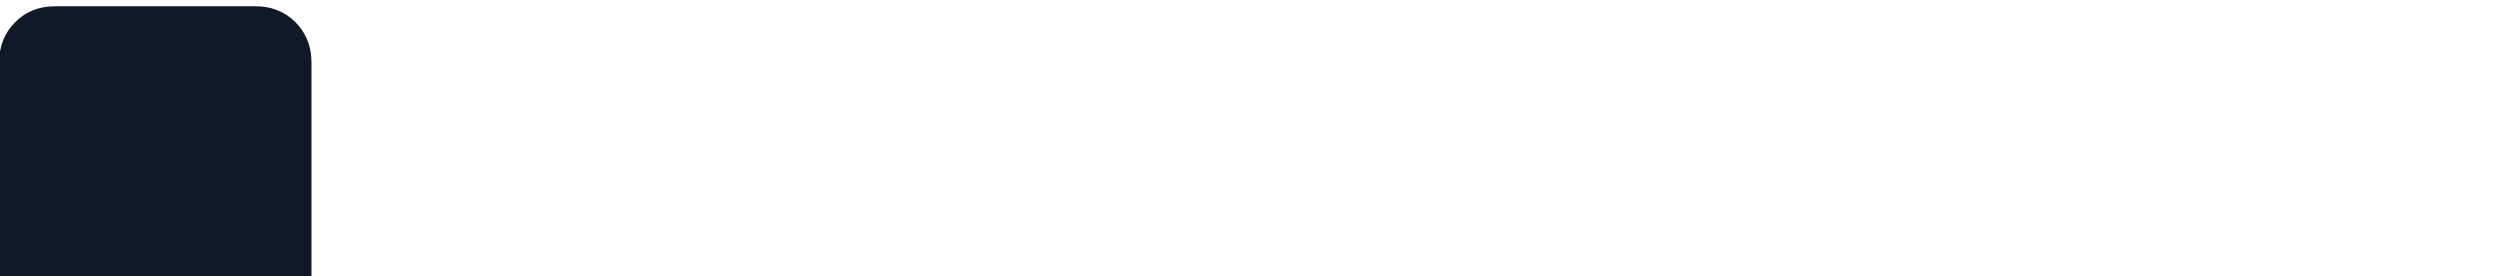
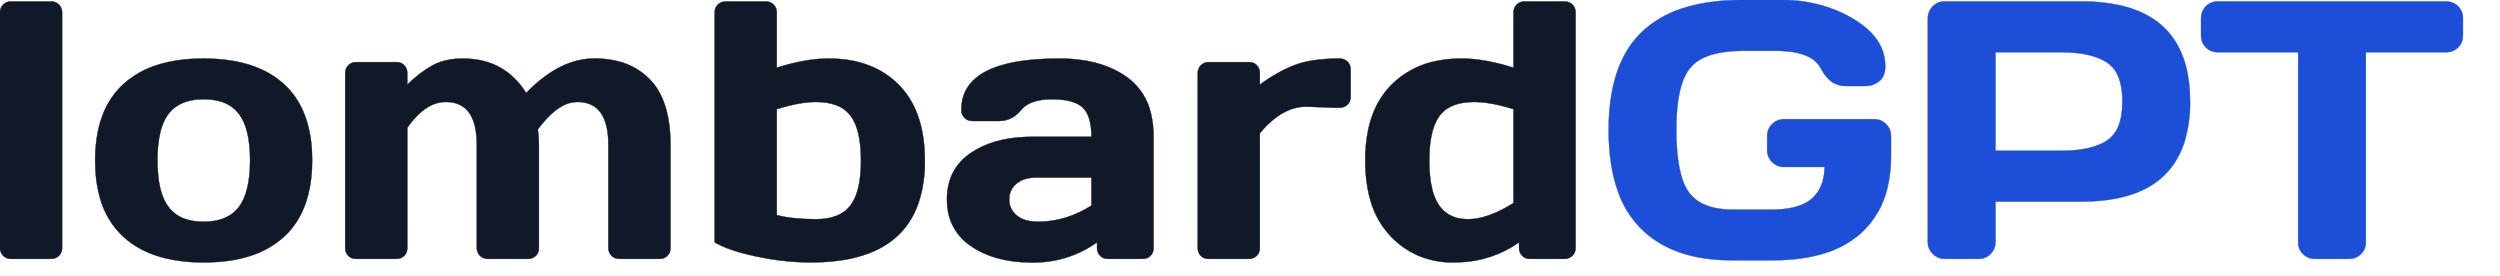
- <svg xmlns="http://www.w3.org/2000/svg" width="136" height="15" viewBox="0 0 136 15" id="logo">
+ <svg xmlns="http://www.w3.org/2000/svg" width="136" height="15" viewBox="0 0 680 75" id="logo">
  <g stroke-linecap="round" fill-rule="evenodd" stroke="#111827" fill="#111827" stroke-width="0.1">
    <path d="M 0 67.433 L 0 3.419 Q 0 2.101 0.855 1.246 Q 1.709 0.392 2.979 0.392 L 13.916 0.392 A 3.103 3.103 0 0 1 15.065 0.599 A 2.851 2.851 0 0 1 16.04 1.246 A 2.886 2.886 0 0 1 16.886 3.156 A 3.861 3.861 0 0 1 16.895 3.419 L 16.895 67.433 A 3.103 3.103 0 0 1 16.688 68.582 A 2.851 2.851 0 0 1 16.04 69.557 Q 15.186 70.411 13.916 70.411 L 2.979 70.411 A 3.103 3.103 0 0 1 1.83 70.204 A 2.851 2.851 0 0 1 0.855 69.557 Q 0 68.702 0 67.433 Z" id="0" />
    <path d="M 27.235 53.999 A 22.391 22.391 0 0 0 33.496 64.357 A 23.009 23.009 0 0 0 38.438 67.824 Q 42.173 69.785 46.93 70.667 A 46.497 46.497 0 0 0 55.396 71.388 A 52.188 52.188 0 0 0 59.583 71.226 Q 64.019 70.868 67.711 69.725 A 24.639 24.639 0 0 0 77.295 64.357 A 21.086 21.086 0 0 0 80.683 60.339 Q 84.912 53.834 84.912 43.629 A 46.048 46.048 0 0 0 84.847 41.158 Q 84.209 29.286 77.295 22.926 Q 72.118 18.164 63.861 16.638 A 46.655 46.655 0 0 0 55.396 15.919 Q 48.422 15.919 43.037 17.59 A 24.644 24.644 0 0 0 33.496 22.926 Q 28.259 27.743 26.623 35.722 A 39.381 39.381 0 0 0 25.879 43.629 A 46.06 46.06 0 0 0 25.944 46.1 Q 26.176 50.412 27.235 53.999 Z M 45.85 30.958 A 12.012 12.012 0 0 0 44.095 34.325 Q 42.994 37.478 42.846 42.122 A 46.438 46.438 0 0 0 42.822 43.605 A 39.592 39.592 0 0 0 43.059 48.094 Q 43.668 53.414 45.85 56.3 A 9.589 9.589 0 0 0 51.079 59.764 Q 52.702 60.22 54.659 60.291 A 20.272 20.272 0 0 0 55.396 60.304 A 16.755 16.755 0 0 0 59.046 59.932 Q 61.39 59.409 63.096 58.148 A 9.277 9.277 0 0 0 64.966 56.3 Q 68.018 52.296 68.018 43.605 Q 68.018 34.913 64.966 30.958 A 9.653 9.653 0 0 0 59.797 27.559 Q 58.146 27.09 56.148 27.017 A 20.509 20.509 0 0 0 55.396 27.003 A 16.923 16.923 0 0 0 51.748 27.37 Q 49.496 27.868 47.839 29.039 A 9.133 9.133 0 0 0 45.85 30.958 Z" id="1" />
    <path d="M 93.897 67.433 L 93.897 19.923 Q 93.897 18.605 94.751 17.75 Q 95.606 16.896 96.875 16.896 L 107.813 16.896 A 3.312 3.312 0 0 1 108.836 17.047 A 2.71 2.71 0 0 1 109.961 17.75 A 2.905 2.905 0 0 1 110.775 19.561 A 3.898 3.898 0 0 1 110.791 19.923 L 110.791 22.999 Q 114.307 19.581 117.7 17.75 A 14.765 14.765 0 0 1 121.958 16.27 Q 123.786 15.919 125.879 15.919 Q 137.256 15.919 143.115 25.294 A 39.572 39.572 0 0 1 148.822 20.337 Q 155.149 15.895 161.694 15.895 A 19.253 19.253 0 0 1 161.743 15.895 A 25.673 25.673 0 0 1 168.214 16.683 A 18.132 18.132 0 0 1 176.831 21.656 Q 181.076 26.051 182.07 34.127 A 43.306 43.306 0 0 1 182.373 39.405 L 182.373 67.433 A 3.411 3.411 0 0 1 182.231 68.441 A 2.723 2.723 0 0 1 181.543 69.581 A 2.797 2.797 0 0 1 179.833 70.387 A 3.821 3.821 0 0 1 179.395 70.411 L 168.506 70.411 Q 167.188 70.411 166.333 69.557 Q 165.479 68.702 165.479 67.433 L 165.479 39.405 Q 165.479 27.687 156.983 27.736 A 8.457 8.457 0 0 0 152.887 28.876 Q 149.652 30.654 146.289 35.206 A 30.351 30.351 0 0 1 146.582 39.405 L 146.582 67.433 A 3.312 3.312 0 0 1 146.431 68.456 A 2.71 2.71 0 0 1 145.728 69.581 A 2.905 2.905 0 0 1 143.722 70.41 A 3.796 3.796 0 0 1 143.604 70.411 L 132.715 70.411 Q 131.397 70.411 130.542 69.557 Q 129.688 68.702 129.688 67.433 L 129.688 39.405 Q 129.688 27.687 121.192 27.736 A 9.239 9.239 0 0 0 116.288 29.219 Q 113.476 30.954 110.791 34.718 L 110.791 67.433 A 3.312 3.312 0 0 1 110.64 68.456 A 2.71 2.71 0 0 1 109.937 69.581 A 2.905 2.905 0 0 1 107.931 70.41 A 3.796 3.796 0 0 1 107.813 70.411 L 96.875 70.411 A 3.411 3.411 0 0 1 95.867 70.269 A 2.723 2.723 0 0 1 94.727 69.581 A 2.797 2.797 0 0 1 93.921 67.872 A 3.821 3.821 0 0 1 93.897 67.433 Z" id="2" />
    <path d="M 194.385 65.919 L 194.385 3.419 Q 194.385 2.101 195.239 1.246 Q 196.094 0.392 197.363 0.392 L 208.301 0.392 A 3.103 3.103 0 0 1 209.45 0.599 A 2.851 2.851 0 0 1 210.425 1.246 A 2.886 2.886 0 0 1 211.271 3.156 A 3.861 3.861 0 0 1 211.279 3.419 L 211.279 18.409 Q 217.869 16.335 223.272 15.989 A 33.123 33.123 0 0 1 225.391 15.919 Q 237.403 15.919 244.483 23.072 Q 250.761 29.415 251.472 40.73 A 47.391 47.391 0 0 1 251.563 43.702 A 35.288 35.288 0 0 1 249.859 55.159 Q 244.296 71.388 220.557 71.388 A 69.535 69.535 0 0 1 209.181 70.419 A 80.266 80.266 0 0 1 205.884 69.801 A 67.333 67.333 0 0 1 201.599 68.768 Q 197.575 67.647 194.978 66.252 A 17.737 17.737 0 0 1 194.385 65.919 Z M 211.279 29.689 L 211.279 58.497 Q 215.479 59.62 221.973 59.62 Q 228.467 59.62 231.323 55.861 Q 233.916 52.448 234.156 45.213 A 45.719 45.719 0 0 0 234.18 43.702 A 39.864 39.864 0 0 0 233.97 39.454 Q 233.501 35.098 231.986 32.461 A 9.615 9.615 0 0 0 231.372 31.52 A 8.617 8.617 0 0 0 227.217 28.54 Q 224.959 27.736 221.875 27.736 A 24.256 24.256 0 0 0 218.528 27.988 Q 216.771 28.234 214.768 28.719 A 57.757 57.757 0 0 0 211.279 29.689 Z" id="3" />
    <path d="M 280.713 37.208 L 296.875 37.208 A 21.384 21.384 0 0 0 296.711 34.455 Q 296.326 31.496 295.033 29.852 A 5.41 5.41 0 0 0 294.483 29.249 Q 292.335 27.234 287.298 27.027 A 29.019 29.019 0 0 0 286.109 27.003 A 19.056 19.056 0 0 0 283.182 27.212 Q 281.68 27.446 280.496 27.943 A 7.033 7.033 0 0 0 277.71 29.957 A 8.635 8.635 0 0 1 275.654 31.814 A 7.102 7.102 0 0 1 271.778 32.911 L 264.502 32.911 Q 263.184 32.911 262.329 32.057 Q 261.475 31.202 261.475 29.933 Q 261.475 15.919 288.086 15.919 A 42.251 42.251 0 0 1 295.768 16.576 Q 300.144 17.386 303.64 19.194 A 22.866 22.866 0 0 1 306.738 21.119 A 16.65 16.65 0 0 1 313.083 30.958 A 26.651 26.651 0 0 1 313.77 37.208 L 313.77 67.433 A 3.411 3.411 0 0 1 313.627 68.441 A 2.723 2.723 0 0 1 312.94 69.581 A 2.797 2.797 0 0 1 311.23 70.387 A 3.821 3.821 0 0 1 310.791 70.411 L 301.367 70.411 A 3.312 3.312 0 0 1 300.344 70.26 A 2.71 2.71 0 0 1 299.219 69.557 A 2.905 2.905 0 0 1 298.391 67.551 A 3.796 3.796 0 0 1 298.389 67.433 L 298.389 65.919 A 29.504 29.504 0 0 1 281.46 71.404 Q 281.072 71.412 280.68 71.412 A 36.654 36.654 0 0 1 280.591 71.412 Q 270.508 71.388 264.038 66.896 A 14.261 14.261 0 0 1 257.726 56.673 A 18.803 18.803 0 0 1 257.569 54.2 A 16.56 16.56 0 0 1 258.478 48.584 Q 259.971 44.416 263.913 41.689 A 17.925 17.925 0 0 1 264.038 41.603 Q 269.935 37.598 278.934 37.243 A 45.155 45.155 0 0 1 280.713 37.208 Z M 296.875 55.909 L 296.875 48.292 L 281.885 48.292 A 11.381 11.381 0 0 0 279.705 48.488 Q 277.787 48.863 276.489 49.952 Q 274.512 51.613 274.512 54.249 A 5.365 5.365 0 0 0 276.196 58.266 A 6.694 6.694 0 0 0 276.563 58.595 A 6.757 6.757 0 0 0 278.905 59.836 Q 280.405 60.304 282.373 60.304 Q 289.893 60.304 296.875 55.909 Z" id="4" />
    <path d="M 364.356 29.298 L 362.793 29.298 L 355.274 29.005 Q 349.792 29.005 344.715 34.003 A 30.307 30.307 0 0 0 342.676 36.232 L 342.676 67.433 A 3.312 3.312 0 0 1 342.525 68.456 A 2.71 2.71 0 0 1 341.821 69.581 A 2.905 2.905 0 0 1 339.816 70.41 A 3.796 3.796 0 0 1 339.697 70.411 L 328.76 70.411 A 3.411 3.411 0 0 1 327.752 70.269 A 2.723 2.723 0 0 1 326.611 69.581 A 2.797 2.797 0 0 1 325.806 67.872 A 3.821 3.821 0 0 1 325.781 67.433 L 325.781 19.923 Q 325.781 18.605 326.636 17.75 Q 327.49 16.896 328.76 16.896 L 339.697 16.896 A 3.312 3.312 0 0 1 340.721 17.047 A 2.71 2.71 0 0 1 341.846 17.75 A 2.905 2.905 0 0 1 342.66 19.561 A 3.898 3.898 0 0 1 342.676 19.923 L 342.676 22.999 Q 347.656 19.386 352.271 17.653 A 23.508 23.508 0 0 1 356.133 16.596 Q 358.132 16.215 360.484 16.049 A 54.885 54.885 0 0 1 364.356 15.919 Q 365.674 15.919 366.528 16.774 Q 367.383 17.628 367.383 18.898 L 367.383 26.32 A 3.312 3.312 0 0 1 367.232 27.343 A 2.71 2.71 0 0 1 366.528 28.468 A 2.905 2.905 0 0 1 364.717 29.282 A 3.898 3.898 0 0 1 364.356 29.298 Z" id="5" />
    <path d="M 411.67 18.409 L 411.67 3.419 Q 411.67 2.101 412.525 1.246 Q 413.379 0.392 414.649 0.392 L 425.537 0.392 Q 426.856 0.392 427.71 1.246 A 2.886 2.886 0 0 1 428.556 3.156 A 3.861 3.861 0 0 1 428.565 3.419 L 428.565 67.433 A 3.103 3.103 0 0 1 428.358 68.582 A 2.851 2.851 0 0 1 427.71 69.557 A 2.886 2.886 0 0 1 425.8 70.403 A 3.861 3.861 0 0 1 425.537 70.411 L 416.162 70.411 A 3.312 3.312 0 0 1 415.139 70.26 A 2.71 2.71 0 0 1 414.014 69.557 A 2.905 2.905 0 0 1 413.186 67.551 A 3.796 3.796 0 0 1 413.184 67.433 L 413.184 65.919 A 29.762 29.762 0 0 1 397.155 71.34 A 36.835 36.835 0 0 1 395.264 71.388 A 23.83 23.83 0 0 1 385.629 69.48 A 22.923 22.923 0 0 1 378.198 64.21 A 23.227 23.227 0 0 1 372.796 54.663 Q 371.705 51.031 371.431 46.658 A 48.32 48.32 0 0 1 371.338 43.629 A 40.438 40.438 0 0 1 372.098 35.528 Q 373.076 30.752 375.31 27.08 A 21.589 21.589 0 0 1 378.443 23.072 A 23.699 23.699 0 0 1 391.19 16.485 A 34.231 34.231 0 0 1 397.559 15.919 Q 402.833 15.919 409.344 17.721 A 69.246 69.246 0 0 1 411.67 18.409 Z M 411.67 55.226 L 411.67 29.689 A 56.999 56.999 0 0 0 407.929 28.659 Q 405.979 28.197 404.265 27.966 A 23.998 23.998 0 0 0 401.074 27.736 A 18.779 18.779 0 0 0 397.619 28.031 Q 395.732 28.385 394.288 29.164 A 8.141 8.141 0 0 0 391.553 31.52 A 11.574 11.574 0 0 0 389.968 34.661 Q 388.77 38.174 388.77 43.654 A 42.04 42.04 0 0 0 388.967 47.88 Q 389.4 52.147 390.783 54.778 A 9.944 9.944 0 0 0 391.406 55.812 A 8.577 8.577 0 0 0 397.598 59.508 A 13.002 13.002 0 0 0 399.341 59.62 Q 404.639 59.62 411.67 55.226 Z" id="6" />
    <path d="M 473.779 0.001 L 484.668 0.001 A 38.848 38.848 0 0 1 497.917 2.22 A 35.94 35.94 0 0 1 504.126 5.153 Q 509.873 8.568 511.809 13.111 A 12.385 12.385 0 0 1 512.793 18.019 Q 512.793 19.908 512.059 21.093 A 3.698 3.698 0 0 1 511.084 22.145 Q 509.375 23.39 507.764 23.39 L 501.953 23.39 A 6.541 6.541 0 0 1 496.916 21.05 Q 496.083 20.123 495.382 18.827 A 15.275 15.275 0 0 1 495.264 18.605 A 7.365 7.365 0 0 0 491.861 15.42 Q 489.145 14.073 484.694 13.86 A 36.299 36.299 0 0 0 482.959 13.82 L 474.268 13.82 A 38.907 38.907 0 0 0 469.351 14.106 Q 462.622 14.967 459.766 18.409 A 12.41 12.41 0 0 0 457.778 21.977 Q 455.957 26.796 455.957 35.304 Q 455.957 47.609 459.375 52.321 A 10.239 10.239 0 0 0 464.041 55.817 Q 467.119 57.032 471.582 57.032 L 481.592 57.032 Q 488.574 57.032 492.012 54.664 A 8.244 8.244 0 0 0 492.822 54.03 A 9.947 9.947 0 0 0 495.836 48.963 Q 496.256 47.342 496.289 45.411 L 485.254 45.411 A 4.418 4.418 0 0 1 482.049 44.11 A 5.326 5.326 0 0 1 482.007 44.069 A 4.418 4.418 0 0 1 480.665 40.881 A 5.368 5.368 0 0 1 480.664 40.822 L 480.664 37.013 A 4.418 4.418 0 0 1 481.965 33.808 A 5.326 5.326 0 0 1 482.007 33.766 A 4.418 4.418 0 0 1 485.195 32.423 A 5.368 5.368 0 0 1 485.254 32.423 L 509.766 32.423 A 4.418 4.418 0 0 1 512.971 33.724 A 5.326 5.326 0 0 1 513.013 33.766 A 4.418 4.418 0 0 1 514.355 36.954 A 5.368 5.368 0 0 1 514.356 37.013 L 514.356 42.433 A 36.476 36.476 0 0 1 513.43 50.905 A 23.791 23.791 0 0 1 506.153 63.453 A 26.161 26.161 0 0 1 496.778 68.728 Q 490.511 70.802 482.08 70.802 L 471.094 70.802 Q 458.797 70.802 450.841 65.773 A 26.222 26.222 0 0 1 446.216 62.062 A 27.008 27.008 0 0 1 439.995 51.835 Q 437.549 44.887 437.549 35.328 A 56.803 56.803 0 0 1 438.347 25.467 Q 439.293 20.115 441.357 15.915 A 25.485 25.485 0 0 1 446.607 8.668 A 28.397 28.397 0 0 1 457.297 2.376 Q 461.672 0.892 467.017 0.335 A 65.36 65.36 0 0 1 473.779 0.001 Z" id="7" stroke="#1D4ED8" fill="#1D4ED8" />
    <path d="M 524.365 65.822 L 524.365 5.03 Q 524.365 3.126 525.684 1.759 Q 527.002 0.392 528.906 0.392 L 566.162 0.392 A 46.481 46.481 0 0 1 577.492 1.648 Q 595.703 6.24 595.703 27.614 A 35.91 35.91 0 0 1 594.134 38.715 Q 588.895 54.835 566.162 54.835 L 542.774 54.835 L 542.774 65.822 A 4.418 4.418 0 0 1 541.472 69.026 A 5.326 5.326 0 0 1 541.431 69.069 A 4.418 4.418 0 0 1 538.243 70.411 A 5.368 5.368 0 0 1 538.184 70.411 L 529.004 70.411 A 4.503 4.503 0 0 1 525.743 69.079 A 5.473 5.473 0 0 1 525.733 69.069 A 4.378 4.378 0 0 1 524.366 65.896 A 5.259 5.259 0 0 1 524.365 65.822 Z M 542.774 14.21 L 542.774 41.017 L 560.596 41.017 A 39.19 39.19 0 0 0 565.118 40.774 Q 569.955 40.21 572.919 38.34 A 11.581 11.581 0 0 0 573.047 38.258 A 8.267 8.267 0 0 0 576.166 34.383 Q 577.295 31.68 577.295 27.614 Q 577.295 23.294 576.021 20.513 A 8.15 8.15 0 0 0 573.047 16.969 Q 568.799 14.21 560.596 14.21 L 542.774 14.21 Z" id="8" stroke="#1D4ED8" fill="#1D4ED8" />
    <path d="M 598.682 9.62 L 598.682 5.03 A 4.983 4.983 0 0 1 598.962 3.33 A 4.361 4.361 0 0 1 600 1.71 A 4.451 4.451 0 0 1 603.073 0.397 A 5.892 5.892 0 0 1 603.32 0.392 L 665.283 0.392 A 4.983 4.983 0 0 1 666.984 0.672 A 4.361 4.361 0 0 1 668.604 1.71 A 4.451 4.451 0 0 1 669.917 4.783 A 5.892 5.892 0 0 1 669.922 5.03 L 669.922 9.62 A 4.981 4.981 0 0 1 669.67 11.237 A 4.249 4.249 0 0 1 668.604 12.916 A 4.474 4.474 0 0 1 665.622 14.201 A 5.934 5.934 0 0 1 665.283 14.21 L 643.506 14.21 L 643.506 65.919 Q 643.506 67.823 642.163 69.117 A 4.509 4.509 0 0 1 638.916 70.411 L 629.688 70.411 A 4.509 4.509 0 0 1 626.441 69.117 A 4.25 4.25 0 0 1 625.099 66.038 A 5.322 5.322 0 0 1 625.098 65.919 L 625.098 14.21 L 603.32 14.21 A 5.082 5.082 0 0 1 601.647 13.945 A 4.37 4.37 0 0 1 600 12.916 A 4.349 4.349 0 0 1 598.692 9.959 A 5.815 5.815 0 0 1 598.682 9.62 Z" id="9" stroke="#1D4ED8" fill="#1D4ED8" />
  </g>
</svg>
